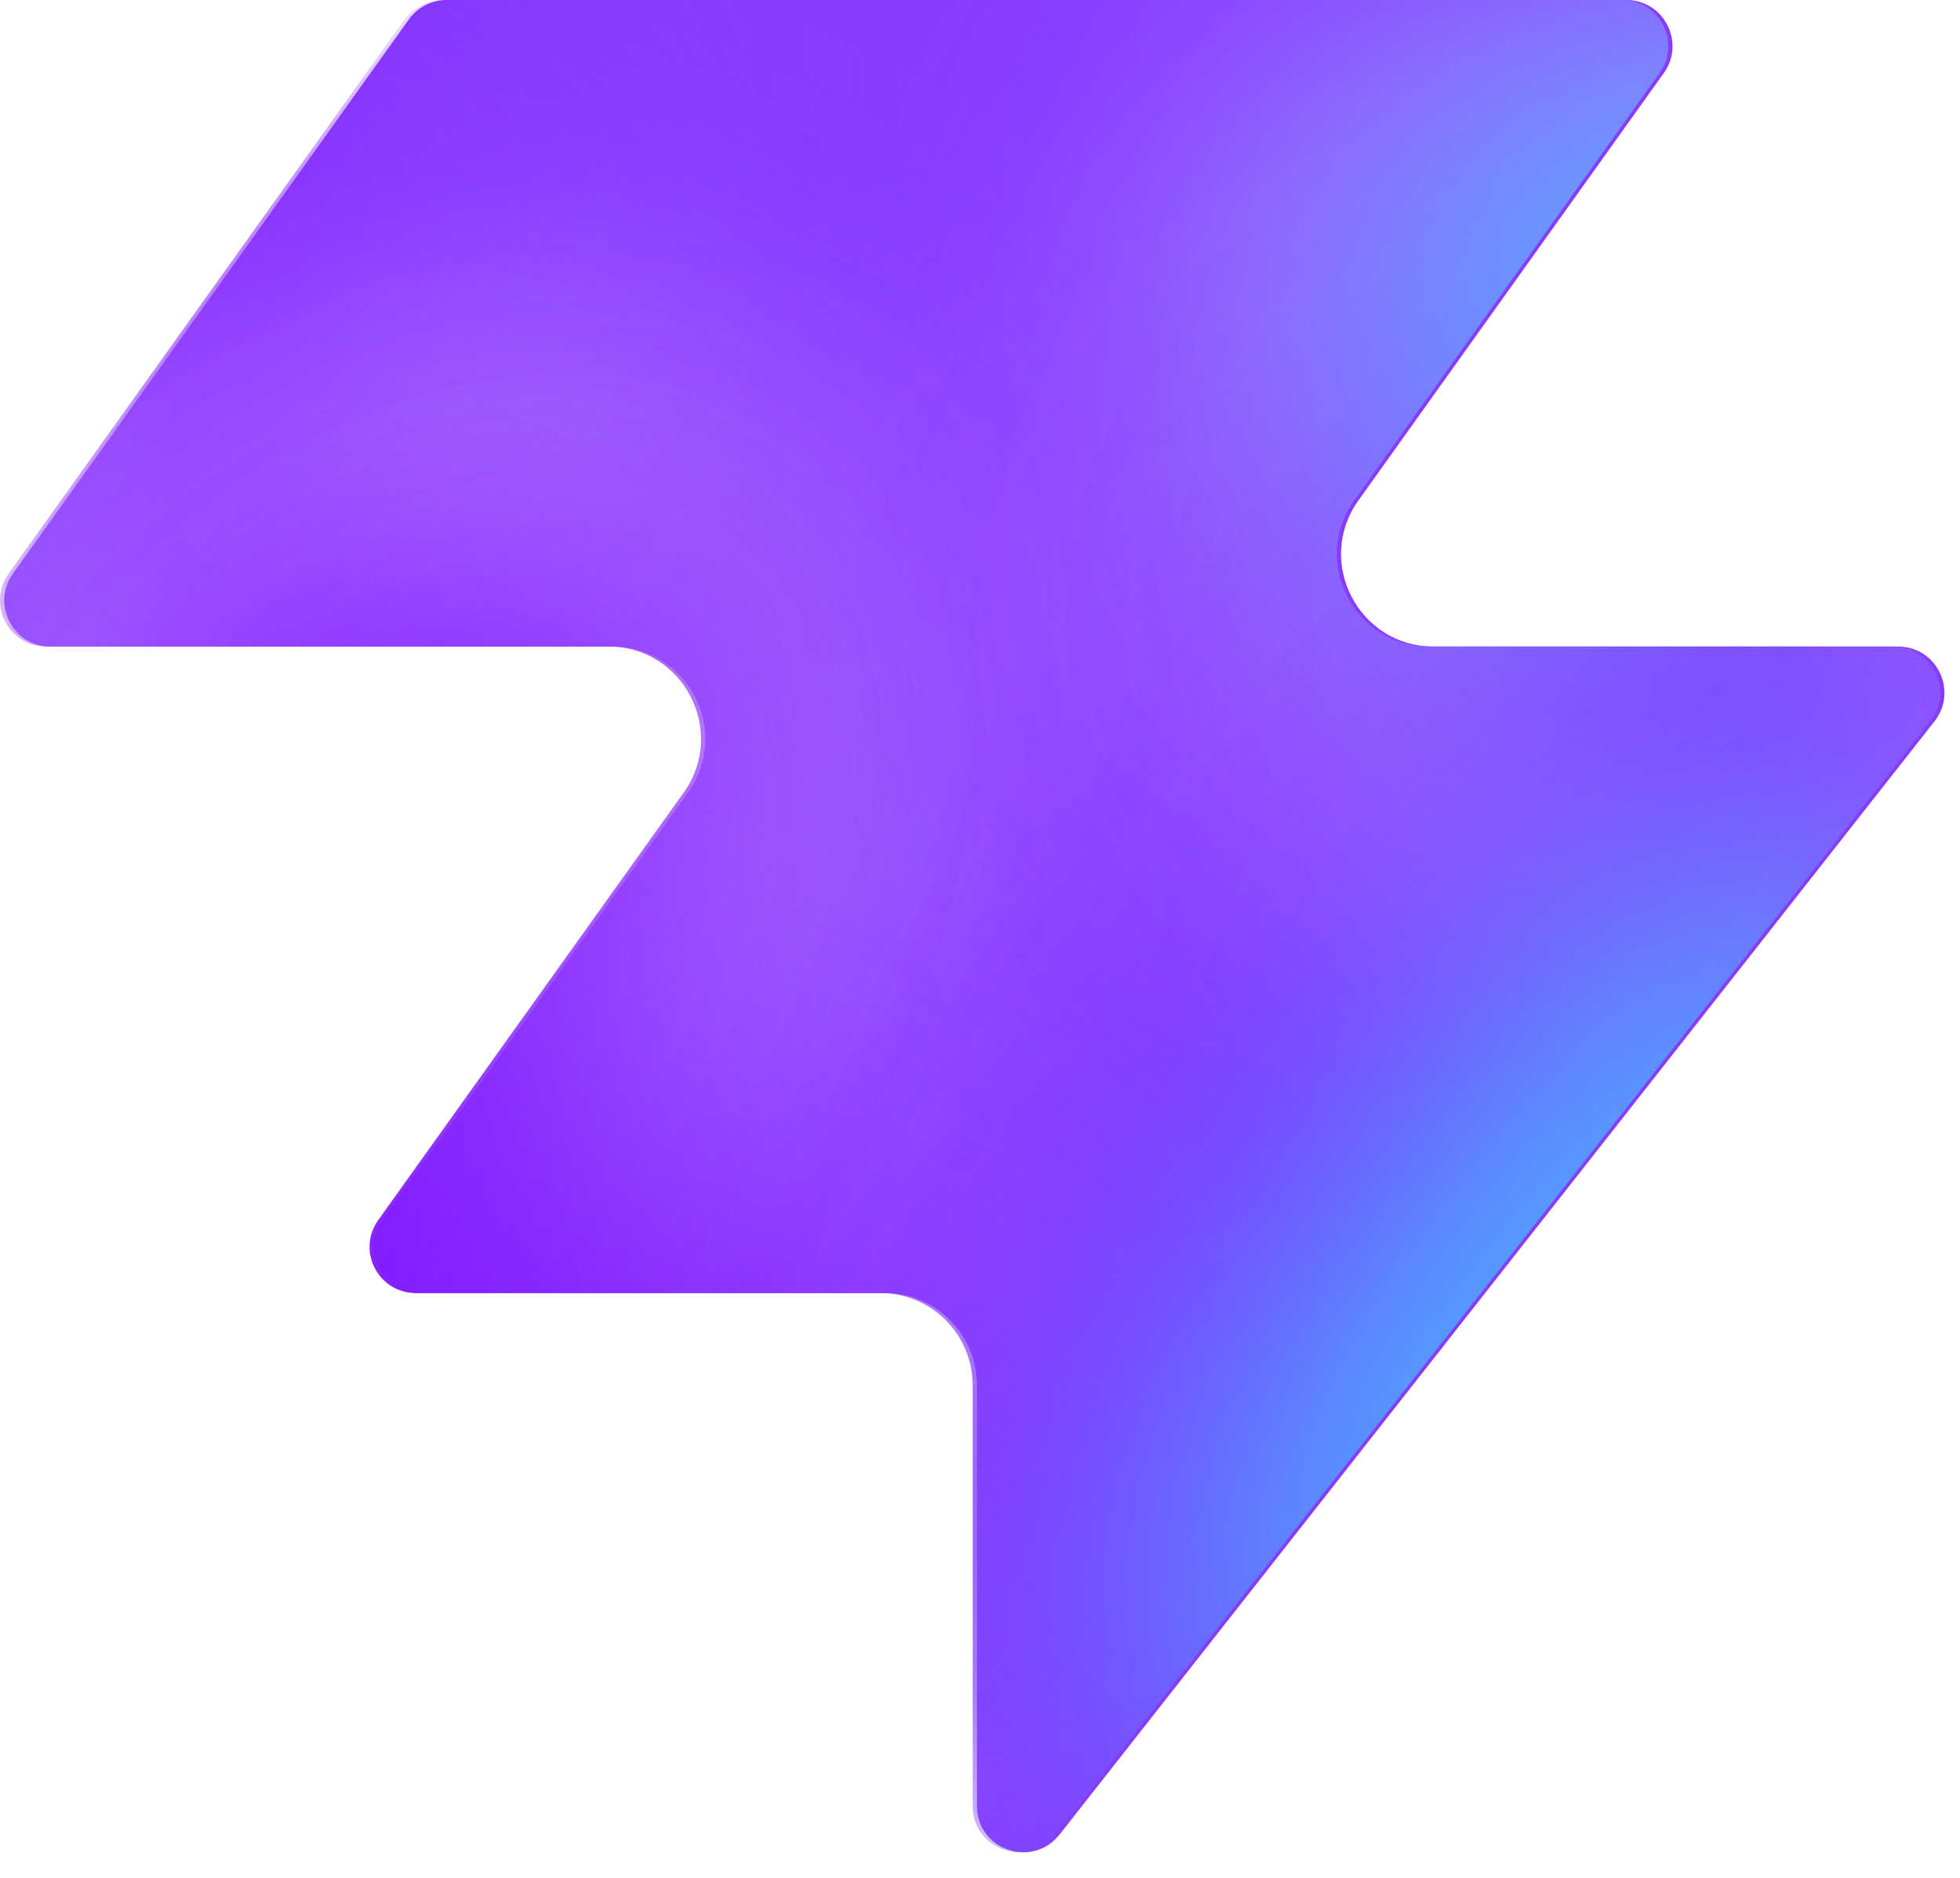
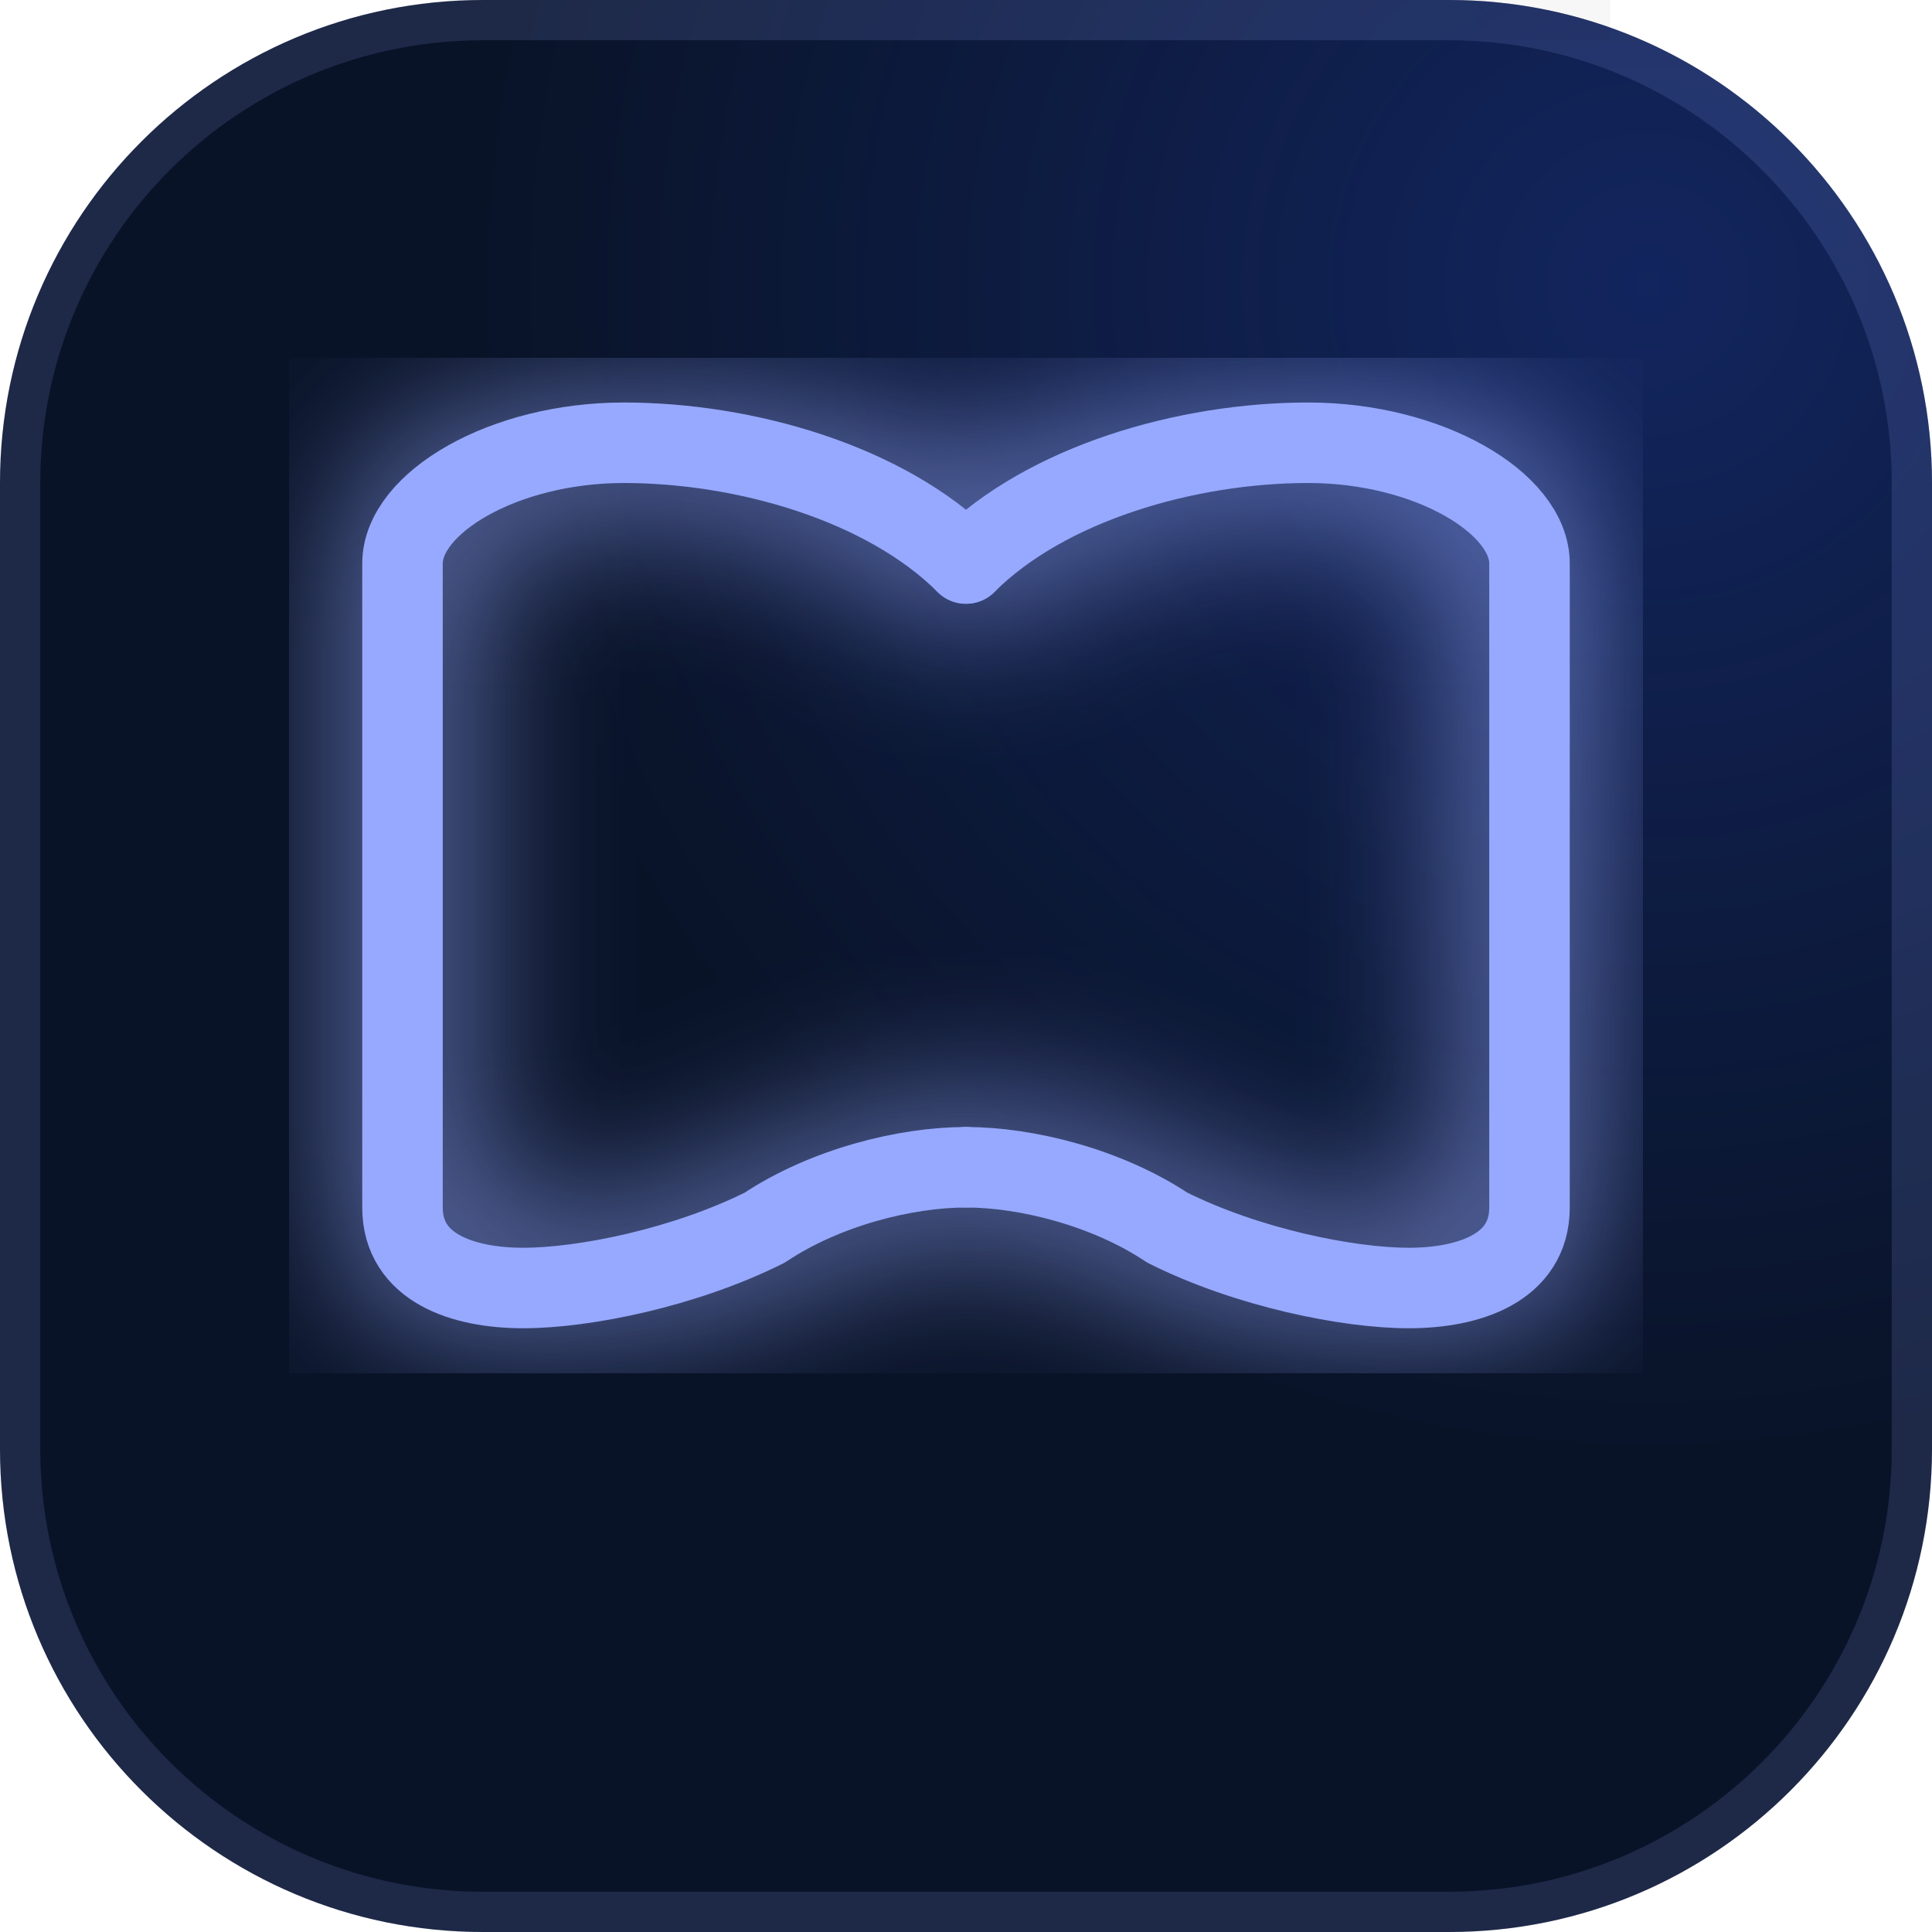
- <svg xmlns="http://www.w3.org/2000/svg" width="48" height="46" fill="none" viewBox="0 0 48 46">
-   <path fill="#863bff" d="M25.946 44.938c-.664.845-2.021.375-2.021-.698V33.937a2.26 2.26 0 0 0-2.262-2.262H10.287c-.92 0-1.456-1.04-.92-1.788l7.48-10.471c1.07-1.497 0-3.578-1.842-3.578H1.237c-.92 0-1.456-1.04-.92-1.788L10.013.474c.214-.297.556-.474.92-.474h28.894c.92 0 1.456 1.04.92 1.788l-7.48 10.471c-1.07 1.498 0 3.579 1.842 3.579h11.377c.943 0 1.473 1.088.89 1.83L25.947 44.94z" style="fill:#863bff;fill:color(display-p3 .525 .23 1);fill-opacity:1" />
-   <mask id="a" width="48" height="46" x="0" y="0" maskUnits="userSpaceOnUse" style="mask-type:alpha">
-     <path fill="#000" d="M25.842 44.938c-.664.844-2.021.375-2.021-.698V33.937a2.26 2.26 0 0 0-2.262-2.262H10.183c-.92 0-1.456-1.04-.92-1.788l7.48-10.471c1.07-1.498 0-3.579-1.842-3.579H1.133c-.92 0-1.456-1.04-.92-1.787L9.91.473c.214-.297.556-.474.92-.474h28.894c.92 0 1.456 1.04.92 1.788l-7.48 10.471c-1.07 1.498 0 3.578 1.842 3.578h11.377c.943 0 1.473 1.088.89 1.832L25.843 44.94z" style="fill:#000;fill-opacity:1" />
-   </mask>
-   <g mask="url(#a)">
-     <g filter="url(#b)">
-       <ellipse cx="5.508" cy="14.704" fill="#ede6ff" rx="5.508" ry="14.704" style="fill:#ede6ff;fill:color(display-p3 .927 .903 1);fill-opacity:1" transform="matrix(.00324 1 1 -.00324 -4.47 31.516)" />
-     </g>
-     <g filter="url(#c)">
-       <ellipse cx="10.399" cy="29.851" fill="#ede6ff" rx="10.399" ry="29.851" style="fill:#ede6ff;fill:color(display-p3 .927 .903 1);fill-opacity:1" transform="matrix(.00324 1 1 -.00324 -39.328 7.883)" />
-     </g>
-     <g filter="url(#d)">
-       <ellipse cx="5.508" cy="30.487" fill="#7e14ff" rx="5.508" ry="30.487" style="fill:#7e14ff;fill:color(display-p3 .492 .077 1);fill-opacity:1" transform="rotate(89.814 -25.913 -14.639)scale(1 -1)" />
-     </g>
-     <g filter="url(#e)">
-       <ellipse cx="5.508" cy="30.599" fill="#7e14ff" rx="5.508" ry="30.599" style="fill:#7e14ff;fill:color(display-p3 .492 .077 1);fill-opacity:1" transform="rotate(89.814 -32.644 -3.334)scale(1 -1)" />
-     </g>
-     <g filter="url(#f)">
-       <ellipse cx="5.508" cy="30.599" fill="#7e14ff" rx="5.508" ry="30.599" style="fill:#7e14ff;fill:color(display-p3 .492 .077 1);fill-opacity:1" transform="matrix(.00324 1 1 -.00324 -34.34 30.47)" />
-     </g>
-     <g filter="url(#g)">
-       <ellipse cx="14.072" cy="22.078" fill="#ede6ff" rx="14.072" ry="22.078" style="fill:#ede6ff;fill:color(display-p3 .927 .903 1);fill-opacity:1" transform="rotate(93.35 24.506 48.493)scale(-1 1)" />
-     </g>
-     <g filter="url(#h)">
-       <ellipse cx="3.47" cy="21.501" fill="#7e14ff" rx="3.47" ry="21.501" style="fill:#7e14ff;fill:color(display-p3 .492 .077 1);fill-opacity:1" transform="rotate(89.009 28.708 47.59)scale(-1 1)" />
-     </g>
-     <g filter="url(#i)">
-       <ellipse cx="3.47" cy="21.501" fill="#7e14ff" rx="3.47" ry="21.501" style="fill:#7e14ff;fill:color(display-p3 .492 .077 1);fill-opacity:1" transform="rotate(89.009 28.708 47.59)scale(-1 1)" />
-     </g>
-     <g filter="url(#j)">
-       <ellipse cx=".387" cy="8.972" fill="#7e14ff" rx="4.407" ry="29.108" style="fill:#7e14ff;fill:color(display-p3 .492 .077 1);fill-opacity:1" transform="rotate(39.51 .387 8.972)" />
-     </g>
-     <g filter="url(#k)">
-       <ellipse cx="47.523" cy="-6.092" fill="#7e14ff" rx="4.407" ry="29.108" style="fill:#7e14ff;fill:color(display-p3 .492 .077 1);fill-opacity:1" transform="rotate(37.892 47.523 -6.092)" />
-     </g>
-     <g filter="url(#l)">
-       <ellipse cx="41.412" cy="6.333" fill="#47bfff" rx="5.971" ry="9.665" style="fill:#47bfff;fill:color(display-p3 .28 .748 1);fill-opacity:1" transform="rotate(37.892 41.412 6.333)" />
-     </g>
-     <g filter="url(#m)">
-       <ellipse cx="-1.879" cy="38.332" fill="#7e14ff" rx="4.407" ry="29.108" style="fill:#7e14ff;fill:color(display-p3 .492 .077 1);fill-opacity:1" transform="rotate(37.892 -1.88 38.332)" />
-     </g>
-     <g filter="url(#n)">
-       <ellipse cx="-1.879" cy="38.332" fill="#7e14ff" rx="4.407" ry="29.108" style="fill:#7e14ff;fill:color(display-p3 .492 .077 1);fill-opacity:1" transform="rotate(37.892 -1.88 38.332)" />
-     </g>
-     <g filter="url(#o)">
-       <ellipse cx="35.651" cy="29.907" fill="#7e14ff" rx="4.407" ry="29.108" style="fill:#7e14ff;fill:color(display-p3 .492 .077 1);fill-opacity:1" transform="rotate(37.892 35.651 29.907)" />
-     </g>
-     <g filter="url(#p)">
-       <ellipse cx="38.418" cy="32.4" fill="#47bfff" rx="5.971" ry="15.297" style="fill:#47bfff;fill:color(display-p3 .28 .748 1);fill-opacity:1" transform="rotate(37.892 38.418 32.4)" />
-     </g>
+ <svg xmlns="http://www.w3.org/2000/svg" width="48" height="48" viewBox="0 0 48 48" fill="none">
+   <defs>
+     <linearGradient id="bg" x1="0" y1="0" x2="48" y2="48">
+       <stop offset="0%" stop-color="#091328" />
+       <stop offset="100%" stop-color="#0A1A3A" />
+     </linearGradient>
+     <linearGradient id="topLine" x1="0" y1="0" x2="48" y2="0">
+       <stop offset="0%" stop-color="transparent" />
+       <stop offset="50%" stop-color="#2E5BFF" />
+       <stop offset="100%" stop-color="transparent" />
+     </linearGradient>
+     <linearGradient id="iconGrad" x1="14" y1="12" x2="34" y2="36">
+       <stop offset="0%" stop-color="#97A9FF" />
+       <stop offset="100%" stop-color="#2E5BFF" />
+     </linearGradient>
+     <filter id="glow">
+       <feGaussianBlur stdDeviation="2" result="blur" />
+       <feComposite in="SourceGraphic" in2="blur" operator="over" />
+     </filter>
+     <radialGradient id="cornerGlow" cx="85%" cy="15%" r="60%">
+       <stop offset="0%" stop-color="#2E5BFF" stop-opacity="0.25" />
+       <stop offset="100%" stop-color="#2E5BFF" stop-opacity="0" />
+     </radialGradient>
+   </defs>
+   <rect width="48" height="48" rx="12" fill="url(#bg)" />
+   <rect width="48" height="48" rx="12" fill="url(#cornerGlow)" />
+   <rect x="0.5" y="0.5" width="47" height="47" rx="11.5" stroke="#97A9FF" stroke-opacity="0.15" fill="none" />
+   <rect x="8" y="0" width="32" height="1" fill="url(#topLine)" opacity="0.8" />
+   <g filter="url(#glow)">
+     <path d="M24 14v18" stroke="url(#iconGrad)" stroke-width="1.5" stroke-linecap="round" />
+     <path d="M24 14c-2-2-5.5-3-8.5-3S10 12.5 10 14v16c0 1.5 1.5 2 3 2s4-.5 6-1.5c1.5-1 3.5-1.5 5-1.5" stroke="url(#iconGrad)" stroke-width="2" stroke-linecap="round" stroke-linejoin="round" fill="none" />
+     <path d="M24 14c2-2 5.5-3 8.5-3S38 12.5 38 14v16c0 1.5-1.5 2-3 2s-4-.5-6-1.5c-1.5-1-3.5-1.5-5-1.5" stroke="url(#iconGrad)" stroke-width="2" stroke-linecap="round" stroke-linejoin="round" fill="none" />
  </g>
-   <defs>
-     <filter id="b" width="60.045" height="41.654" x="-19.77" y="16.149" color-interpolation-filters="sRGB" filterUnits="userSpaceOnUse">
-       <feFlood flood-opacity="0" result="BackgroundImageFix" />
-       <feBlend in="SourceGraphic" in2="BackgroundImageFix" result="shape" />
-       <feGaussianBlur result="effect1_foregroundBlur_2002_17158" stdDeviation="7.659" />
-     </filter>
-     <filter id="c" width="90.34" height="51.437" x="-54.613" y="-7.533" color-interpolation-filters="sRGB" filterUnits="userSpaceOnUse">
-       <feFlood flood-opacity="0" result="BackgroundImageFix" />
-       <feBlend in="SourceGraphic" in2="BackgroundImageFix" result="shape" />
-       <feGaussianBlur result="effect1_foregroundBlur_2002_17158" stdDeviation="7.659" />
-     </filter>
-     <filter id="d" width="79.355" height="29.4" x="-49.64" y="2.03" color-interpolation-filters="sRGB" filterUnits="userSpaceOnUse">
-       <feFlood flood-opacity="0" result="BackgroundImageFix" />
-       <feBlend in="SourceGraphic" in2="BackgroundImageFix" result="shape" />
-       <feGaussianBlur result="effect1_foregroundBlur_2002_17158" stdDeviation="4.596" />
-     </filter>
-     <filter id="e" width="79.579" height="29.4" x="-45.045" y="20.029" color-interpolation-filters="sRGB" filterUnits="userSpaceOnUse">
-       <feFlood flood-opacity="0" result="BackgroundImageFix" />
-       <feBlend in="SourceGraphic" in2="BackgroundImageFix" result="shape" />
-       <feGaussianBlur result="effect1_foregroundBlur_2002_17158" stdDeviation="4.596" />
-     </filter>
-     <filter id="f" width="79.579" height="29.4" x="-43.513" y="21.178" color-interpolation-filters="sRGB" filterUnits="userSpaceOnUse">
-       <feFlood flood-opacity="0" result="BackgroundImageFix" />
-       <feBlend in="SourceGraphic" in2="BackgroundImageFix" result="shape" />
-       <feGaussianBlur result="effect1_foregroundBlur_2002_17158" stdDeviation="4.596" />
-     </filter>
-     <filter id="g" width="74.749" height="58.852" x="15.756" y="-17.901" color-interpolation-filters="sRGB" filterUnits="userSpaceOnUse">
-       <feFlood flood-opacity="0" result="BackgroundImageFix" />
-       <feBlend in="SourceGraphic" in2="BackgroundImageFix" result="shape" />
-       <feGaussianBlur result="effect1_foregroundBlur_2002_17158" stdDeviation="7.659" />
-     </filter>
-     <filter id="h" width="61.377" height="25.362" x="23.548" y="2.284" color-interpolation-filters="sRGB" filterUnits="userSpaceOnUse">
-       <feFlood flood-opacity="0" result="BackgroundImageFix" />
-       <feBlend in="SourceGraphic" in2="BackgroundImageFix" result="shape" />
-       <feGaussianBlur result="effect1_foregroundBlur_2002_17158" stdDeviation="4.596" />
-     </filter>
-     <filter id="i" width="61.377" height="25.362" x="23.548" y="2.284" color-interpolation-filters="sRGB" filterUnits="userSpaceOnUse">
-       <feFlood flood-opacity="0" result="BackgroundImageFix" />
-       <feBlend in="SourceGraphic" in2="BackgroundImageFix" result="shape" />
-       <feGaussianBlur result="effect1_foregroundBlur_2002_17158" stdDeviation="4.596" />
-     </filter>
-     <filter id="j" width="56.045" height="63.649" x="-27.636" y="-22.853" color-interpolation-filters="sRGB" filterUnits="userSpaceOnUse">
-       <feFlood flood-opacity="0" result="BackgroundImageFix" />
-       <feBlend in="SourceGraphic" in2="BackgroundImageFix" result="shape" />
-       <feGaussianBlur result="effect1_foregroundBlur_2002_17158" stdDeviation="4.596" />
-     </filter>
-     <filter id="k" width="54.814" height="64.646" x="20.116" y="-38.415" color-interpolation-filters="sRGB" filterUnits="userSpaceOnUse">
-       <feFlood flood-opacity="0" result="BackgroundImageFix" />
-       <feBlend in="SourceGraphic" in2="BackgroundImageFix" result="shape" />
-       <feGaussianBlur result="effect1_foregroundBlur_2002_17158" stdDeviation="4.596" />
-     </filter>
-     <filter id="l" width="33.541" height="35.313" x="24.641" y="-11.323" color-interpolation-filters="sRGB" filterUnits="userSpaceOnUse">
-       <feFlood flood-opacity="0" result="BackgroundImageFix" />
-       <feBlend in="SourceGraphic" in2="BackgroundImageFix" result="shape" />
-       <feGaussianBlur result="effect1_foregroundBlur_2002_17158" stdDeviation="4.596" />
-     </filter>
-     <filter id="m" width="54.814" height="64.646" x="-29.286" y="6.009" color-interpolation-filters="sRGB" filterUnits="userSpaceOnUse">
-       <feFlood flood-opacity="0" result="BackgroundImageFix" />
-       <feBlend in="SourceGraphic" in2="BackgroundImageFix" result="shape" />
-       <feGaussianBlur result="effect1_foregroundBlur_2002_17158" stdDeviation="4.596" />
-     </filter>
-     <filter id="n" width="54.814" height="64.646" x="-29.286" y="6.009" color-interpolation-filters="sRGB" filterUnits="userSpaceOnUse">
-       <feFlood flood-opacity="0" result="BackgroundImageFix" />
-       <feBlend in="SourceGraphic" in2="BackgroundImageFix" result="shape" />
-       <feGaussianBlur result="effect1_foregroundBlur_2002_17158" stdDeviation="4.596" />
-     </filter>
-     <filter id="o" width="54.814" height="64.646" x="8.244" y="-2.416" color-interpolation-filters="sRGB" filterUnits="userSpaceOnUse">
-       <feFlood flood-opacity="0" result="BackgroundImageFix" />
-       <feBlend in="SourceGraphic" in2="BackgroundImageFix" result="shape" />
-       <feGaussianBlur result="effect1_foregroundBlur_2002_17158" stdDeviation="4.596" />
-     </filter>
-     <filter id="p" width="39.409" height="43.623" x="18.713" y="10.588" color-interpolation-filters="sRGB" filterUnits="userSpaceOnUse">
-       <feFlood flood-opacity="0" result="BackgroundImageFix" />
-       <feBlend in="SourceGraphic" in2="BackgroundImageFix" result="shape" />
-       <feGaussianBlur result="effect1_foregroundBlur_2002_17158" stdDeviation="4.596" />
-     </filter>
-   </defs>
</svg>
